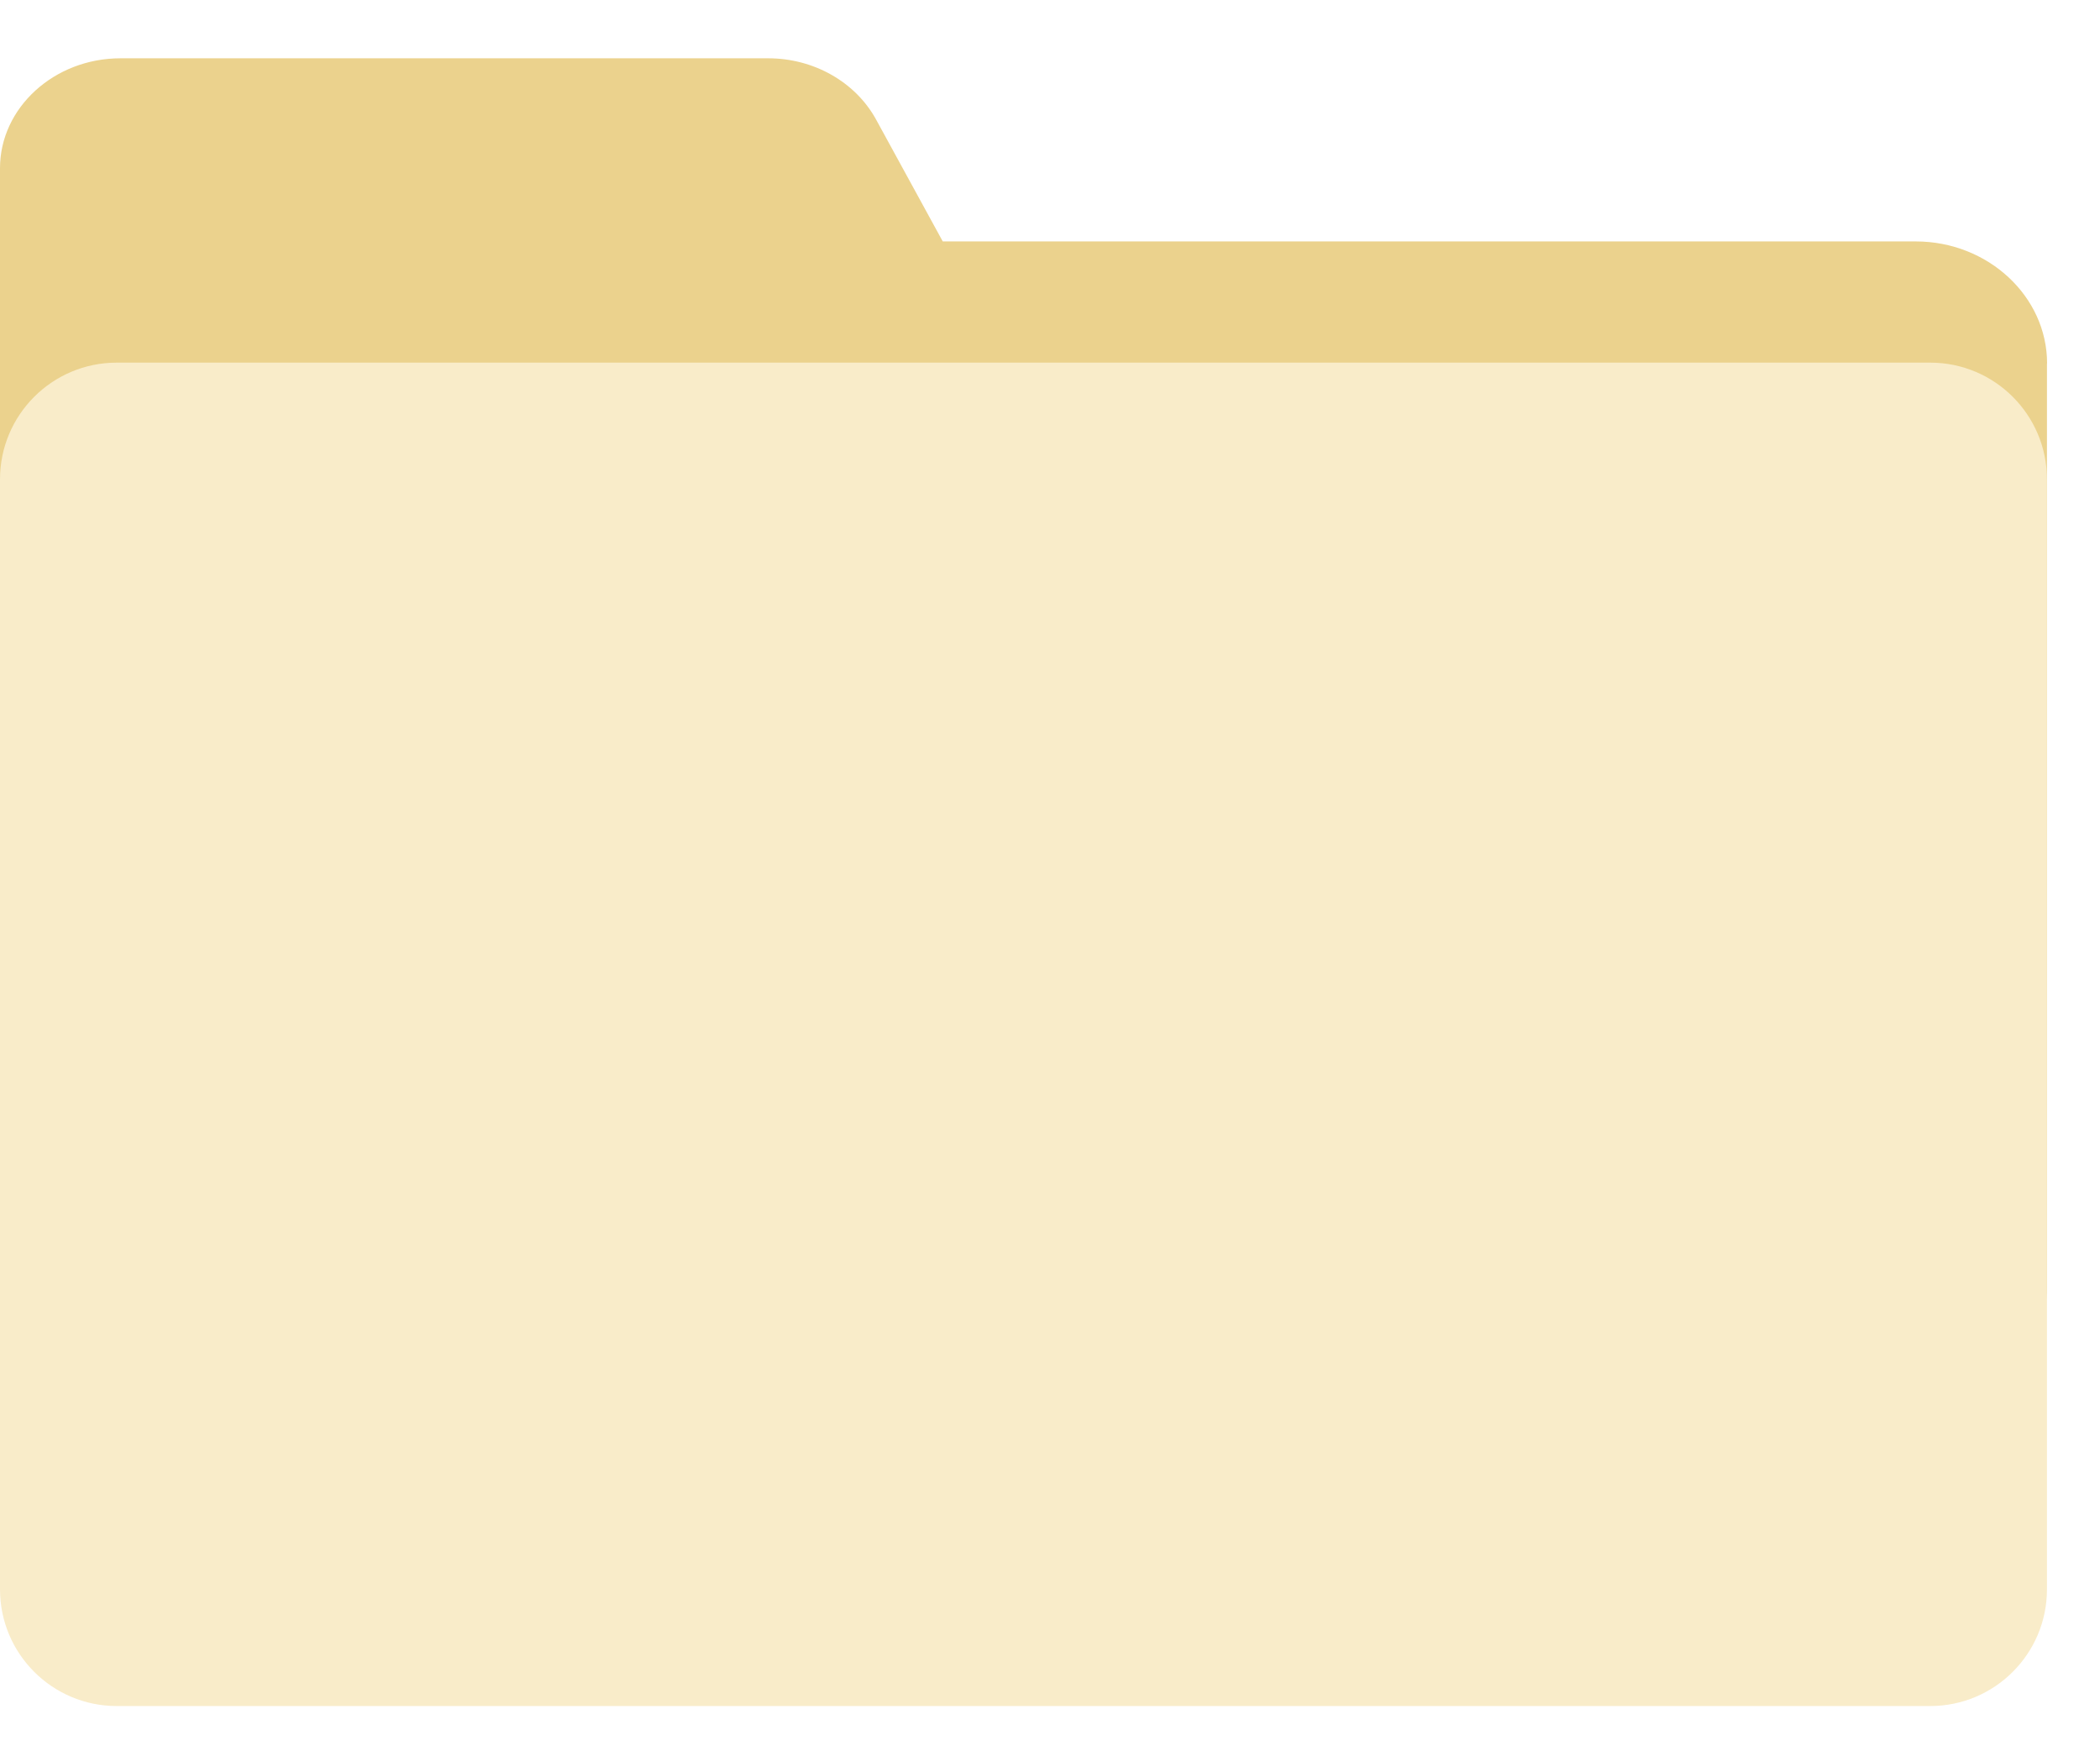
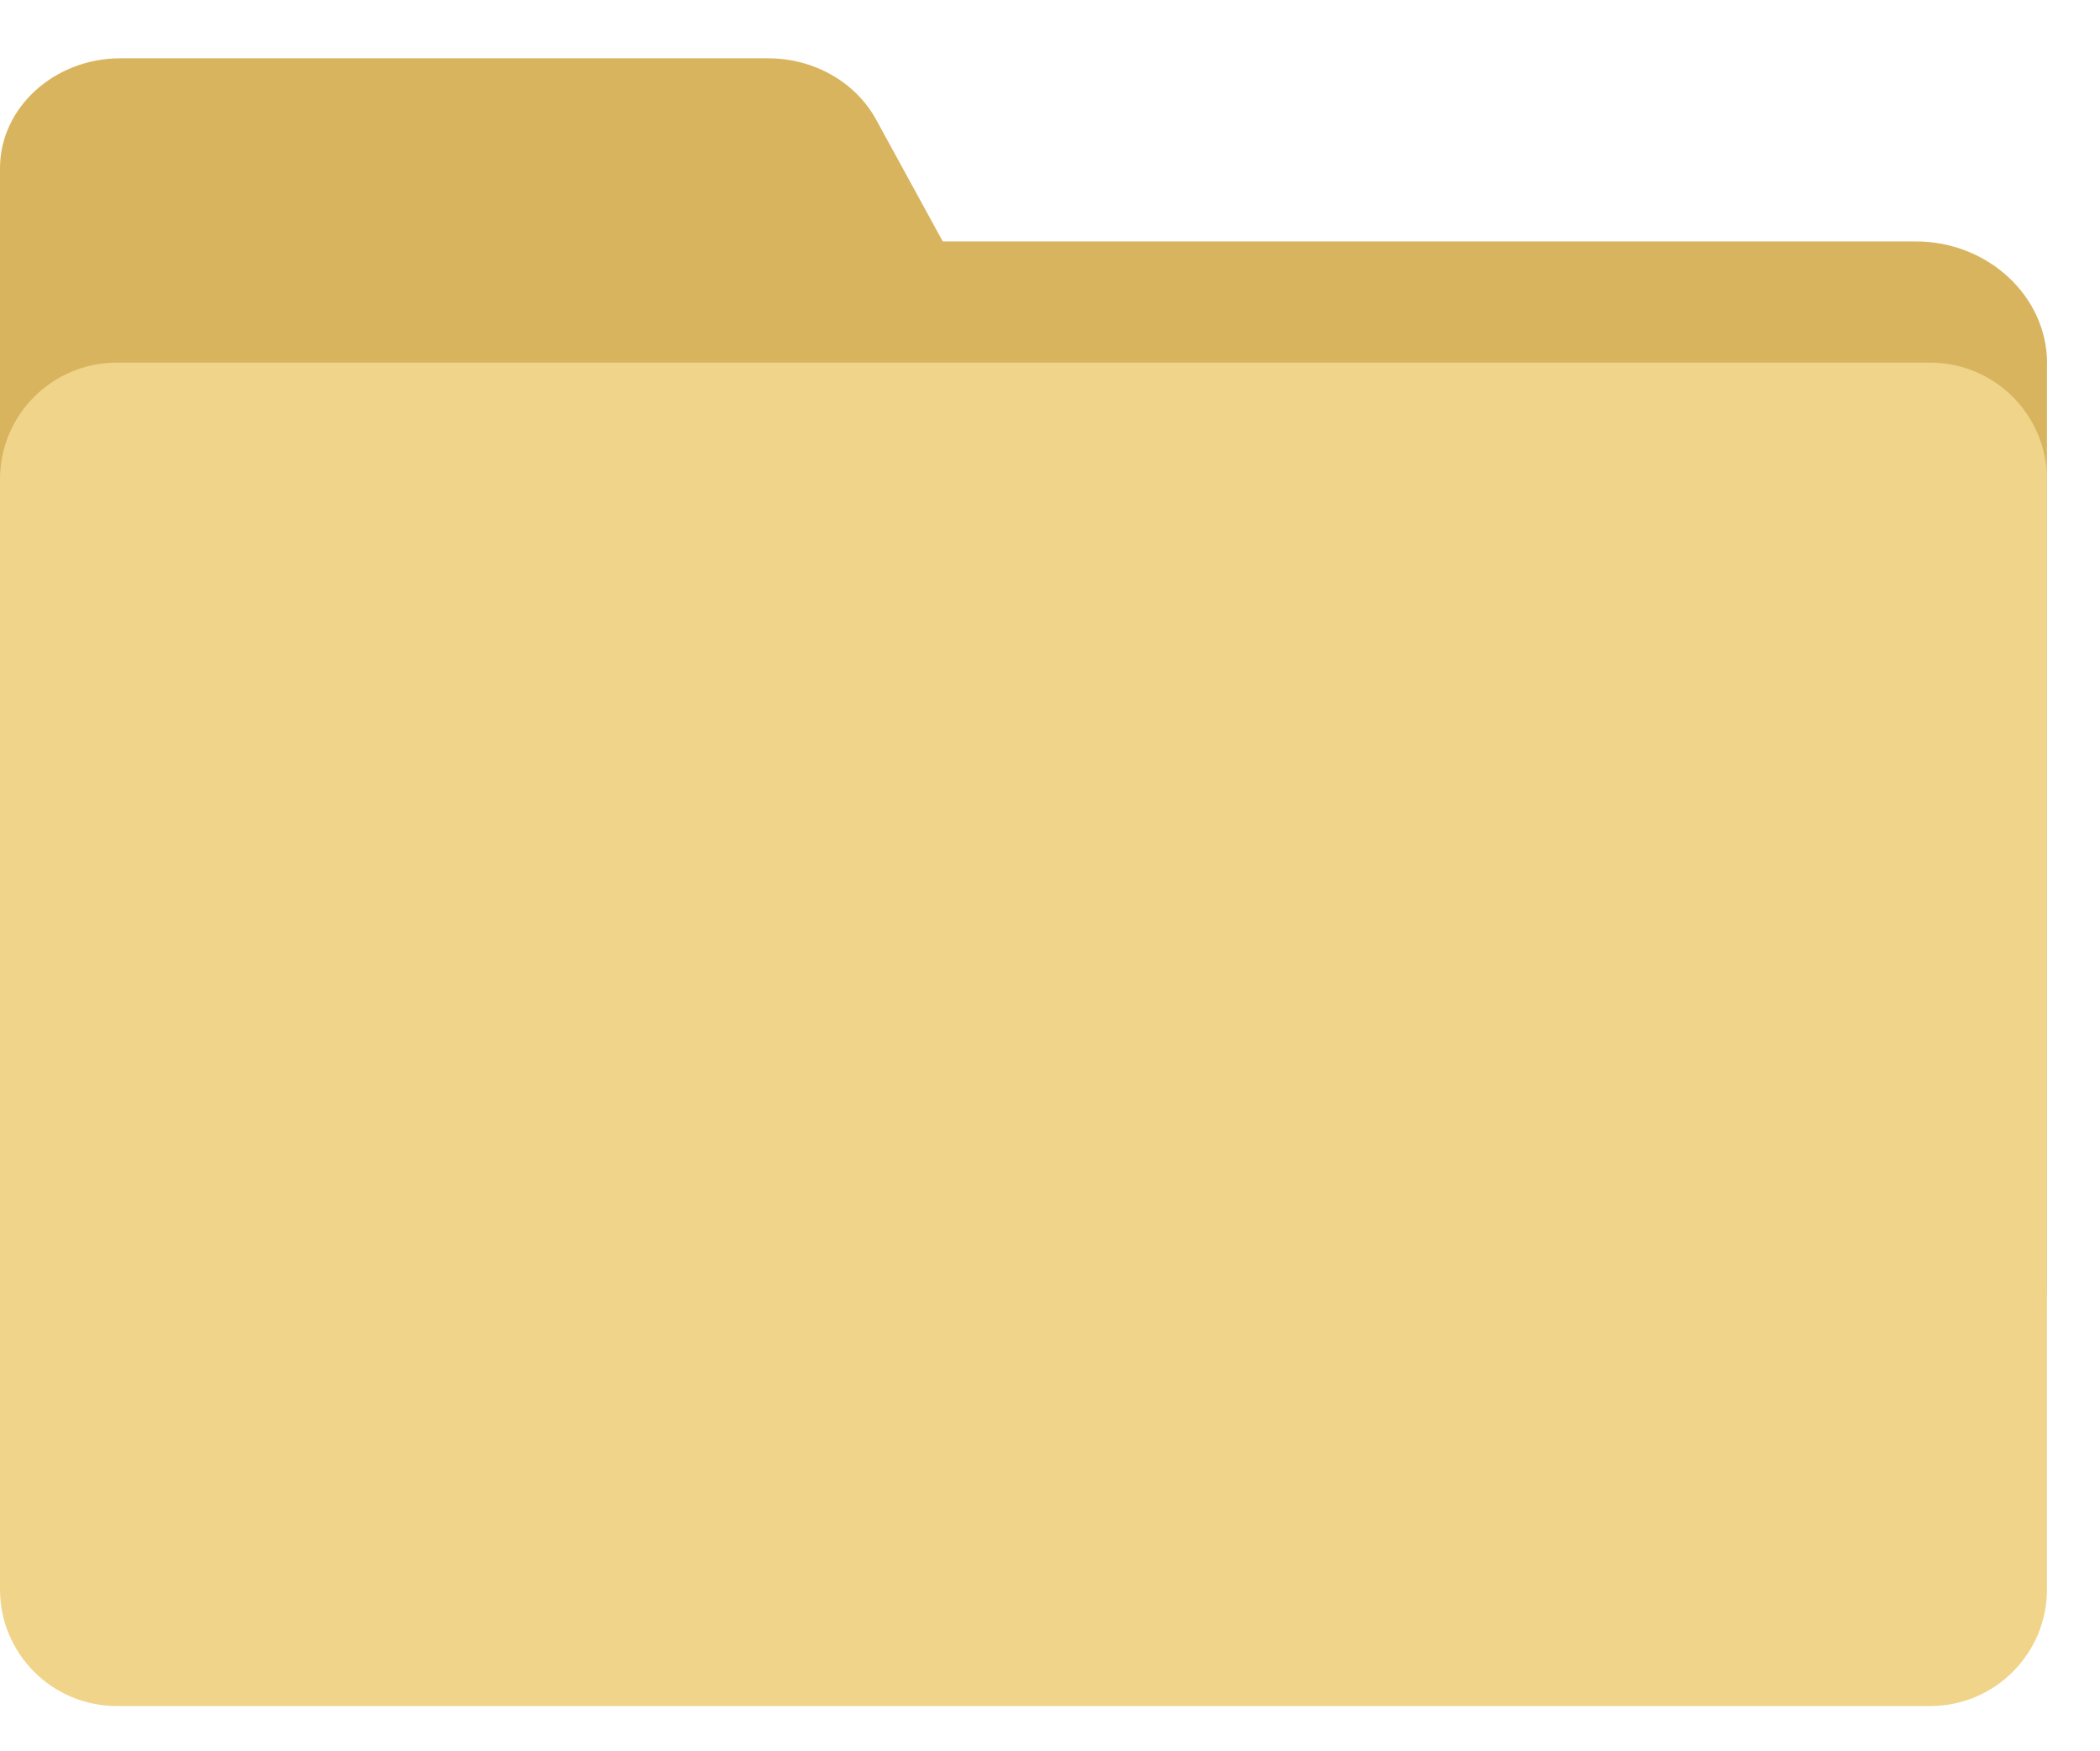
<svg xmlns="http://www.w3.org/2000/svg" t="1780592096004" class="icon" viewBox="0 0 1228 1024" version="1.1" p-id="1614" width="239.844" height="200">
-   <path d="M1196.988 212.582v540.058c0 39.595-34.475 71.373-76.766 71.373H323.243c-51.78 0-88.747-46.763-73.25-92.809l126.737-375.808H70.417C31.676 355.362 0 326.451 0 291.089V98.372C0 63.044 31.676 34.099 70.417 34.099h378.812c26.726 0 51.029 13.926 63.01 35.703l39.049 71.407H1120.256c42.257 0 76.8 32.119 76.8 71.373" fill="#ebd28d" p-id="1615" />
-   <path d="M1128.721 997.854H68.267a68.267 68.267 0 0 1-68.267-68.267V280.371a68.267 68.267 0 0 1 68.267-68.267h1060.454a68.267 68.267 0 0 1 68.267 68.267V929.587a68.267 68.267 0 0 1-68.267 68.267" fill="#f9ecc9" p-id="1616" />
+   <path d="M1196.988 212.582v540.058c0 39.595-34.475 71.373-76.766 71.373H323.243c-51.78 0-88.747-46.763-73.25-92.809l126.737-375.808H70.417C31.676 355.362 0 326.451 0 291.089V98.372C0 63.044 31.676 34.099 70.417 34.099h378.812c26.726 0 51.029 13.926 63.01 35.703l39.049 71.407H1120.256c42.257 0 76.8 32.119 76.8 71.373" fill="#d9b45e" p-id="1615" />
+   <path d="M1128.721 997.854H68.267a68.267 68.267 0 0 1-68.267-68.267V280.371a68.267 68.267 0 0 1 68.267-68.267h1060.454a68.267 68.267 0 0 1 68.267 68.267V929.587a68.267 68.267 0 0 1-68.267 68.267" fill="#f0d48a" p-id="1616" />
</svg>
